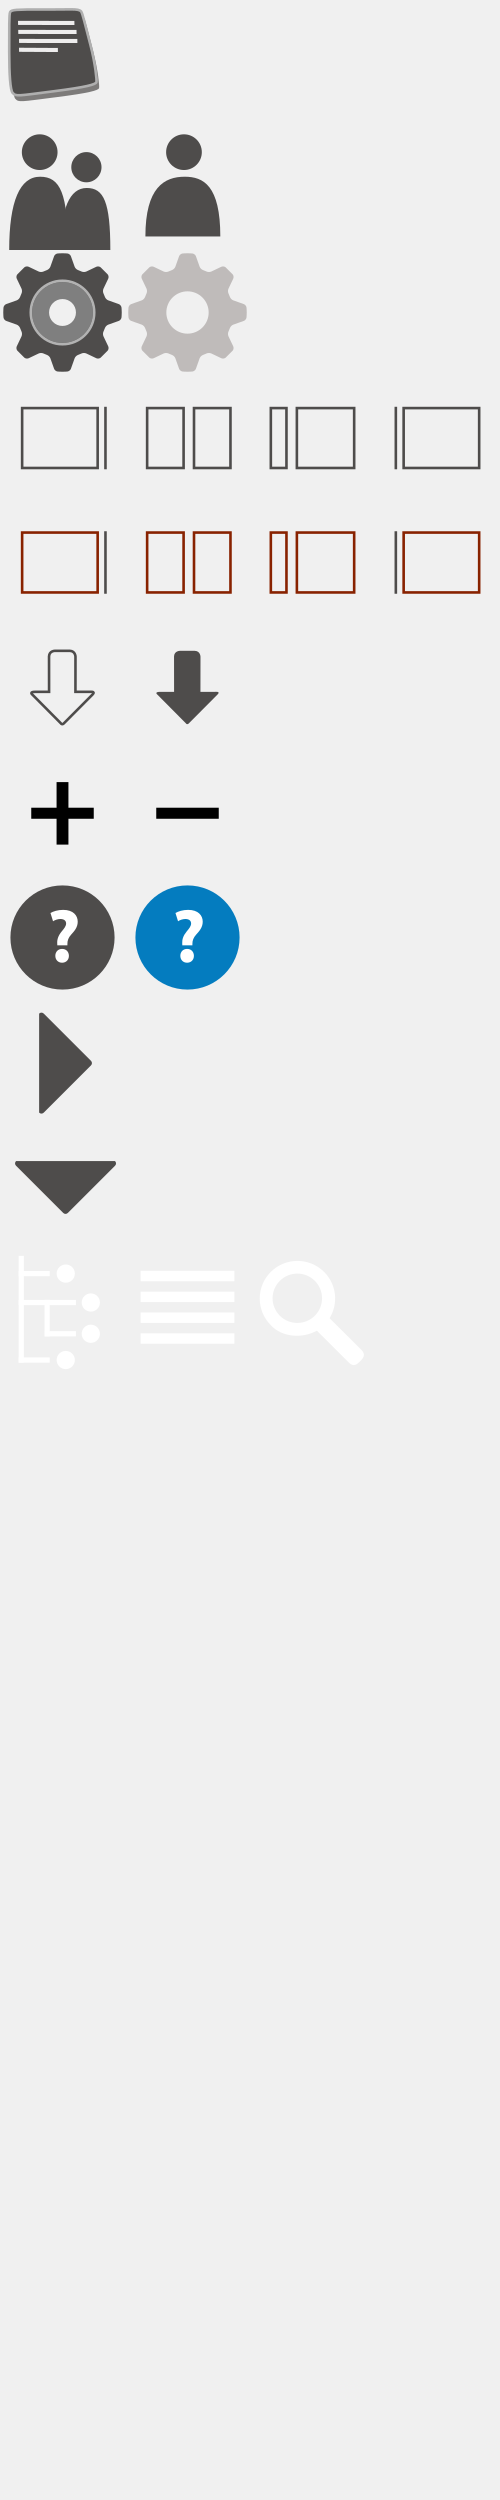
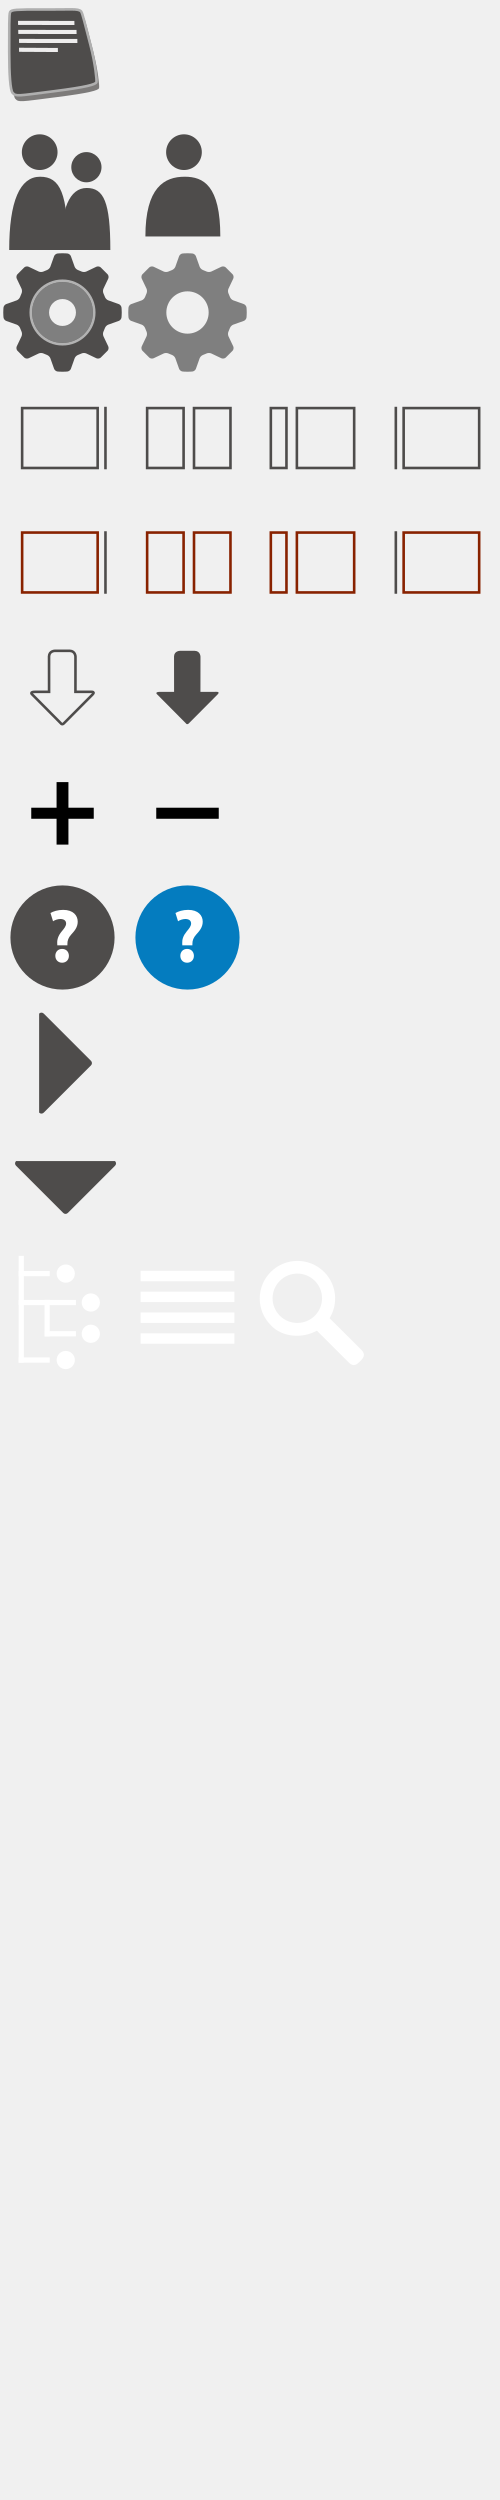
<svg xmlns="http://www.w3.org/2000/svg" version="1.1" id="Layer_1" x="0px" y="0px" width="192px" height="960px" viewBox="0 0 192 960" enable-background="new 0 0 192 960" xml:space="preserve">
  <g>
    <rect x="48" fill="none" width="48" height="48" />
    <rect x="48" y="384" fill="none" width="48" height="48" />
    <rect x="48" y="432" fill="none" width="48" height="48" />
    <rect x="96" fill="none" width="48" height="48" />
    <rect x="96" y="48" fill="none" width="48" height="48" />
    <rect x="96" y="240" fill="none" width="48" height="48" />
    <rect x="96" y="288" fill="none" width="48" height="48" />
    <rect x="96" y="336" fill="none" width="48" height="48" />
    <rect x="96" y="384" fill="none" width="48" height="48" />
    <rect x="96" y="432" fill="none" width="48" height="48" />
    <rect x="144" fill="none" width="48" height="48" />
    <rect x="144" y="48" fill="none" width="48" height="48" />
    <rect x="144" y="240" fill="none" width="48" height="48" />
    <rect x="144" y="288" fill="none" width="48" height="48" />
    <rect x="144" y="336" fill="none" width="48" height="48" />
    <rect x="144" y="384" fill="none" width="48" height="48" />
    <rect x="144" y="432" fill="none" width="48" height="48" />
    <rect x="192" fill="none" width="48" height="48" />
    <rect x="192" y="48" fill="none" width="48" height="48" />
    <rect x="192" y="192" fill="none" width="48" height="48" />
    <rect x="192" y="144.205" fill="none" width="48" height="48" />
    <rect x="192" y="96" fill="none" width="48" height="48" />
    <rect x="192" y="240" fill="none" width="48" height="48" />
    <rect x="192" y="288" fill="none" width="48" height="48" />
    <rect x="192" y="336" fill="none" width="48" height="48" />
    <rect x="192" y="384" fill="none" width="48" height="48" />
    <rect x="192" y="432" fill="none" width="48" height="48" />
    <rect x="48" y="480" fill="none" width="48" height="48" />
    <rect x="48" y="864" fill="none" width="48" height="48" />
    <rect x="48" y="912" fill="none" width="48" height="48" />
    <rect y="480" fill="none" width="48" height="48" />
    <rect y="864" fill="none" width="48" height="48" />
    <rect y="912" fill="none" width="48" height="48" />
    <rect x="96" y="480" fill="none" width="48" height="48" />
    <rect x="96" y="528" fill="none" width="48" height="48" />
    <rect x="96" y="720" fill="none" width="48" height="48" />
    <rect x="96" y="768" fill="none" width="48" height="48" />
    <rect x="96" y="816" fill="none" width="48" height="48" />
    <rect x="96" y="864" fill="none" width="48" height="48" />
    <rect x="96" y="912" fill="none" width="48" height="48" />
    <rect x="144" y="480" fill="none" width="48" height="48" />
    <rect x="144" y="528" fill="none" width="48" height="48" />
    <rect x="144" y="720" fill="none" width="48" height="48" />
    <rect x="144" y="768" fill="none" width="48" height="48" />
    <rect x="144" y="816" fill="none" width="48" height="48" />
    <rect y="528" fill="none" width="48" height="48" />
    <rect y="720" fill="none" width="48" height="48" />
    <rect y="768" fill="none" width="48" height="48" />
    <rect y="816" fill="none" width="48" height="48" />
    <rect x="48" y="528" fill="none" width="48" height="48" />
    <rect x="96" y="576" fill="none" width="48" height="48" />
    <rect x="144" y="576" fill="none" width="48" height="48" />
    <rect y="576" fill="none" width="48" height="48" />
    <rect x="48" y="576" fill="none" width="48" height="48" />
    <rect x="96" y="624.206" fill="none" width="48" height="48" />
    <rect x="144" y="624.206" fill="none" width="48" height="48" />
    <rect y="624.206" fill="none" width="48" height="48" />
    <rect x="48" y="624.206" fill="none" width="48" height="48" />
    <rect x="96" y="672" fill="none" width="48" height="48" />
    <rect x="144" y="672" fill="none" width="48" height="48" />
    <rect y="672" fill="none" width="48" height="48" />
    <rect x="48" y="672" fill="none" width="48" height="48" />
    <rect x="48" y="720" fill="none" width="48" height="48" />
    <rect x="48" y="768" fill="none" width="48" height="48" />
    <rect x="48" y="816" fill="none" width="48" height="48" />
    <rect x="144" y="864" fill="none" width="48" height="48" />
    <rect x="144" y="912" fill="none" width="48" height="48" />
    <rect x="192" y="480" fill="none" width="48" height="48" />
    <rect x="192" y="528" fill="none" width="48" height="48" />
    <rect x="192" y="672" fill="none" width="48" height="48" />
    <rect x="192" y="624.205" fill="none" width="48" height="48" />
    <rect x="192" y="576" fill="none" width="48" height="48" />
    <rect x="192" y="720" fill="none" width="48" height="48" />
    <rect x="192" y="768" fill="none" width="48" height="48" />
    <rect x="192" y="816" fill="none" width="48" height="48" />
    <rect x="192" y="864" fill="none" width="48" height="48" />
    <rect x="192" y="912" fill="none" width="48" height="48" />
  </g>
  <path opacity="0.8" fill="#605E5D" enable-background="new    " d="M4.933,6.871c0.637-0.853,1.937-1,12.686-0.938  c10.508,0.062,13.44-0.506,14.561,0.75c0.487,0.547,1.655,5.452,3.562,12.811c1.898,7.326,2.501,13.591,2.312,14.311  c-0.239,0.919-3.903,1.925-16.31,3.5C7.487,39.115,7.23,39.387,5.87,37.93c-0.875-0.938-1.312-6.999-1.312-15.686  C4.558,13.536,4.497,7.455,4.933,6.871z" />
  <g>
    <g>
      <path fill="#4E4C4B" d="M33.178,70.009c3.206,0,5.803-2.599,5.803-5.804c0-3.204-2.597-5.803-5.803-5.803    c-3.204,0-5.802,2.599-5.802,5.803C27.375,67.41,29.974,70.009,33.178,70.009z M33.299,72.185    c-6.527,0-10.033,7.858-10.033,23.815h19.102C42.367,77.504,39.828,72.185,33.299,72.185z" />
    </g>
  </g>
  <g>
    <g>
      <path fill="#4E4C4B" d="M15.244,65.289c3.787,0,6.856-3.069,6.856-6.856c0-3.786-3.069-6.856-6.856-6.856    c-3.786,0-6.856,3.07-6.856,6.856C8.388,62.22,11.458,65.289,15.244,65.289z M15.388,67.86C7.674,67.86,3.531,77.145,3.531,96    H26.1C26.101,74.145,23.101,67.86,15.388,67.86z" />
    </g>
  </g>
  <g>
    <path fill="#4E4C4B" d="M70.644,65.289c3.787,0,6.856-3.069,6.856-6.856c0-3.786-3.069-6.856-6.856-6.856   c-3.786,0-6.856,3.07-6.856,6.856C63.788,62.22,66.858,65.289,70.644,65.289z M70.945,67.86c-7.829,0-15.112,4.079-15.112,22.934   h28.765C84.598,71.186,78.078,67.86,70.945,67.86z" />
  </g>
  <path fill="#4E4C4B" stroke="#AFAFAF" stroke-miterlimit="10" d="M3.909,4.598c0.637-0.853,1.937-1,12.686-0.938  c10.508,0.062,13.44-0.506,14.561,0.75c0.487,0.547,1.655,5.452,3.562,12.811c1.898,7.326,2.501,13.591,2.312,14.311  c-0.239,0.919-3.903,1.925-16.31,3.5c-14.256,1.81-14.513,2.082-15.873,0.625c-0.875-0.938-1.312-6.999-1.312-15.686  C3.534,11.263,3.473,5.182,3.909,4.598z" />
  <g opacity="0.9">
    <g>
      <path fill="#FFFFFF" d="M7.304,18.332l0.021,1.565l14.912,0.083l-0.021-1.565L7.304,18.332z M28.558,8.039L6.92,8.01l0.031,1.565    l21.636,0.029L28.558,8.039z M29.379,11.497L6.993,11.468l0.03,1.565l22.387,0.029L29.379,11.497z M29.719,16.524l-0.03-1.565    L7.301,14.93l0.031,1.565L29.719,16.524z" />
    </g>
  </g>
  <g>
    <path fill="#4E4C4B" d="M45.618,123.226c0.519-0.184,0.987-0.783,1.041-1.33c0,0,0.091-0.916,0.091-1.896s-0.091-1.896-0.091-1.896   c-0.054-0.547-0.522-1.146-1.041-1.33l-4.038-1.437c-0.519-0.184-1.093-0.759-1.276-1.277l-0.576-1.393   c-0.236-0.497-0.235-1.31,0.001-1.807l1.838-3.866c0.236-0.497,0.132-1.241-0.232-1.654l-2.676-2.676   c-0.413-0.364-1.157-0.468-1.654-0.232l-3.866,1.838c-0.497,0.236-1.31,0.237-1.807,0.001l-1.394-0.576   c-0.518-0.184-1.093-0.758-1.277-1.276l-1.437-4.039c-0.184-0.519-0.783-0.987-1.33-1.041c0,0-0.915-0.09-1.895-0.09   s-1.895,0.09-1.895,0.09c-0.547,0.054-1.146,0.522-1.33,1.041l-1.437,4.039c-0.184,0.519-0.759,1.093-1.277,1.277l-1.394,0.575   c-0.497,0.236-1.31,0.235-1.807-0.001l-3.866-1.838c-0.497-0.236-1.241-0.132-1.654,0.232l-2.676,2.676   c-0.364,0.413-0.468,1.157-0.232,1.654l1.838,3.866c0.236,0.497,0.237,1.31,0.001,1.807l-0.575,1.394   c-0.184,0.518-0.758,1.093-1.277,1.277l-4.038,1.436c-0.519,0.184-0.987,0.783-1.041,1.33c0,0-0.09,0.916-0.09,1.896   s0.09,1.896,0.09,1.896c0.054,0.547,0.522,1.146,1.041,1.33l4.038,1.436c0.519,0.184,1.093,0.759,1.277,1.277l0.575,1.394   c0.236,0.497,0.235,1.31-0.001,1.807l-1.838,3.866c-0.236,0.497-0.132,1.241,0.232,1.654l2.676,2.676   c0.413,0.364,1.157,0.468,1.654,0.232l3.866-1.838c0.497-0.236,1.31-0.237,1.807-0.001l1.394,0.575   c0.518,0.184,1.093,0.758,1.277,1.277l1.437,4.039c0.184,0.519,0.783,0.987,1.33,1.041c0,0,0.915,0.09,1.895,0.09   s1.895-0.09,1.895-0.09c0.547-0.054,1.146-0.522,1.33-1.041l1.437-4.039c0.184-0.519,0.759-1.093,1.277-1.277l1.394-0.575   c0.497-0.236,1.31-0.235,1.807,0.001l3.866,1.838c0.497,0.236,1.241,0.132,1.654-0.232l2.676-2.676   c0.364-0.413,0.468-1.157,0.232-1.654l-1.838-3.866c-0.236-0.497-0.237-1.31-0.001-1.807l0.575-1.393   c0.184-0.518,0.758-1.093,1.277-1.277L45.618,123.226z M24,126.25c-3.451,0-6.25-2.798-6.25-6.25s2.798-6.25,6.25-6.25   s6.25,2.798,6.25,6.25S27.452,126.25,24,126.25z" />
  </g>
  <g>
    <g>
      <path fill="#7F7F7F" d="M24,108.337c-6.441,0-11.663,5.222-11.663,11.663S17.559,131.663,24,131.663S35.662,126.441,35.662,120    S30.44,108.337,24,108.337z M24,125.167c-2.853,0-5.167-2.313-5.167-5.167s2.313-5.167,5.167-5.167s5.167,2.313,5.167,5.167    S26.854,125.167,24,125.167z" />
    </g>
  </g>
  <circle fill="none" stroke="#B2B2B2" stroke-miterlimit="10" cx="24" cy="120" r="12.186" />
  <g>
-     <path fill="#BFBBBA" d="M93.619,123.226c0.519-0.184,0.987-0.783,1.041-1.33c0,0,0.091-0.916,0.091-1.896s-0.091-1.896-0.091-1.896   c-0.054-0.547-0.522-1.146-1.041-1.33l-4.038-1.437c-0.519-0.184-1.093-0.759-1.276-1.277l-0.576-1.393   c-0.236-0.497-0.235-1.31,0.001-1.807l1.838-3.866c0.236-0.497,0.132-1.241-0.232-1.654l-2.676-2.676   c-0.413-0.364-1.157-0.468-1.654-0.232l-3.866,1.838c-0.497,0.236-1.31,0.237-1.807,0.001l-1.394-0.576   c-0.518-0.184-1.093-0.758-1.277-1.276l-1.437-4.039c-0.184-0.519-0.783-0.987-1.33-1.041c0,0-0.915-0.09-1.895-0.09   s-1.895,0.09-1.895,0.09c-0.547,0.054-1.146,0.522-1.33,1.041l-1.437,4.039c-0.184,0.519-0.759,1.093-1.277,1.277l-1.394,0.575   c-0.497,0.236-1.31,0.235-1.807-0.001l-3.866-1.838c-0.497-0.236-1.241-0.132-1.654,0.232l-2.676,2.676   c-0.364,0.413-0.468,1.157-0.232,1.654l1.838,3.866c0.236,0.497,0.237,1.31,0.001,1.807l-0.575,1.394   c-0.184,0.518-0.758,1.093-1.277,1.277l-4.038,1.436c-0.519,0.184-0.987,0.783-1.041,1.33c0,0-0.09,0.916-0.09,1.896   s0.09,1.896,0.09,1.896c0.054,0.547,0.522,1.146,1.041,1.33l4.038,1.436c0.519,0.184,1.093,0.759,1.277,1.277l0.575,1.394   c0.236,0.497,0.235,1.31-0.001,1.807l-1.838,3.866c-0.236,0.497-0.132,1.241,0.232,1.654l2.676,2.676   c0.413,0.364,1.157,0.468,1.654,0.232l3.866-1.838c0.497-0.236,1.31-0.237,1.807-0.001l1.394,0.575   c0.518,0.184,1.093,0.758,1.277,1.277l1.437,4.039c0.184,0.519,0.783,0.987,1.33,1.041c0,0,0.915,0.09,1.895,0.09   s1.895-0.09,1.895-0.09c0.547-0.054,1.146-0.522,1.33-1.041l1.437-4.039c0.184-0.519,0.759-1.093,1.277-1.277l1.394-0.575   c0.497-0.236,1.31-0.235,1.807,0.001l3.866,1.838c0.497,0.236,1.241,0.132,1.654-0.232l2.676-2.676   c0.364-0.413,0.468-1.157,0.232-1.654l-1.838-3.866c-0.236-0.497-0.237-1.31-0.001-1.807l0.575-1.393   c0.184-0.518,0.758-1.093,1.277-1.277L93.619,123.226z M72,128.125c-4.487,0-8.125-3.637-8.125-8.125   c0-4.487,3.637-8.125,8.125-8.125c4.487,0,8.125,3.638,8.125,8.125C80.125,124.488,76.488,128.125,72,128.125z" />
+     <path fill="#7F7F7F" d="M93.619,123.226c0.519-0.184,0.987-0.783,1.041-1.33c0,0,0.091-0.916,0.091-1.896s-0.091-1.896-0.091-1.896   c-0.054-0.547-0.522-1.146-1.041-1.33l-4.038-1.437c-0.519-0.184-1.093-0.759-1.276-1.277l-0.576-1.393   c-0.236-0.497-0.235-1.31,0.001-1.807l1.838-3.866c0.236-0.497,0.132-1.241-0.232-1.654l-2.676-2.676   c-0.413-0.364-1.157-0.468-1.654-0.232l-3.866,1.838c-0.497,0.236-1.31,0.237-1.807,0.001l-1.394-0.576   c-0.518-0.184-1.093-0.758-1.277-1.276l-1.437-4.039c-0.184-0.519-0.783-0.987-1.33-1.041c0,0-0.915-0.09-1.895-0.09   s-1.895,0.09-1.895,0.09c-0.547,0.054-1.146,0.522-1.33,1.041l-1.437,4.039c-0.184,0.519-0.759,1.093-1.277,1.277l-1.394,0.575   c-0.497,0.236-1.31,0.235-1.807-0.001l-3.866-1.838c-0.497-0.236-1.241-0.132-1.654,0.232l-2.676,2.676   c-0.364,0.413-0.468,1.157-0.232,1.654l1.838,3.866c0.236,0.497,0.237,1.31,0.001,1.807l-0.575,1.394   c-0.184,0.518-0.758,1.093-1.277,1.277l-4.038,1.436c-0.519,0.184-0.987,0.783-1.041,1.33c0,0-0.09,0.916-0.09,1.896   s0.09,1.896,0.09,1.896c0.054,0.547,0.522,1.146,1.041,1.33l4.038,1.436c0.519,0.184,1.093,0.759,1.277,1.277l0.575,1.394   c0.236,0.497,0.235,1.31-0.001,1.807l-1.838,3.866c-0.236,0.497-0.132,1.241,0.232,1.654l2.676,2.676   c0.413,0.364,1.157,0.468,1.654,0.232l3.866-1.838c0.497-0.236,1.31-0.237,1.807-0.001l1.394,0.575   c0.518,0.184,1.093,0.758,1.277,1.277l1.437,4.039c0.184,0.519,0.783,0.987,1.33,1.041c0,0,0.915,0.09,1.895,0.09   s1.895-0.09,1.895-0.09c0.547-0.054,1.146-0.522,1.33-1.041l1.437-4.039c0.184-0.519,0.759-1.093,1.277-1.277l1.394-0.575   c0.497-0.236,1.31-0.235,1.807,0.001l3.866,1.838c0.497,0.236,1.241,0.132,1.654-0.232l2.676-2.676   c0.364-0.413,0.468-1.157,0.232-1.654l-1.838-3.866c-0.236-0.497-0.237-1.31-0.001-1.807l0.575-1.393   c0.184-0.518,0.758-1.093,1.277-1.277L93.619,123.226z M72,128.125c-4.487,0-8.125-3.637-8.125-8.125   c0-4.487,3.637-8.125,8.125-8.125c4.487,0,8.125,3.638,8.125,8.125C80.125,124.488,76.488,128.125,72,128.125z" />
  </g>
  <path fill="#4E4C4B" d="M15.022,389.234c0.26-0.258,0.557-0.387,0.894-0.387s0.634,0.129,0.894,0.387l18.11,18.104  c0.26,0.267,0.389,0.562,0.389,0.896s-0.129,0.637-0.389,0.895L16.81,427.24c-0.259,0.26-0.557,0.389-0.894,0.389  s-0.634-0.129-0.894-0.389V389.234z" />
  <path fill="#4E4C4B" d="M44.171,445.856c0.259,0.26,0.388,0.558,0.388,0.894c0,0.338-0.129,0.635-0.388,0.895l-18.11,18.109  c-0.26,0.26-0.559,0.39-0.895,0.39s-0.635-0.13-0.893-0.39L6.162,447.645c-0.26-0.26-0.389-0.557-0.389-0.895  c0-0.336,0.129-0.634,0.389-0.894H44.171z" />
  <g>
    <path fill="#4E4C4B" d="M70,157.205v22H57v-22H70 M71,156.205H56v24h15V156.205L71,156.205z" />
  </g>
  <g>
    <path fill="#4E4C4B" d="M88,157.205v22H75v-22H88 M89,156.205H74v24h15V156.205L89,156.205z" />
  </g>
  <g>
    <rect x="40" y="156.205" fill="#4E4C4B" width="1" height="24" />
  </g>
  <g>
    <path fill="#4E4C4B" d="M37,157.205v22H9v-22H37 M38,156.205H8v24h30V156.205L38,156.205z" />
  </g>
  <g>
    <path fill="#882200" d="M70,205v22H57v-22H70 M71,204H56v24h15V204L71,204z" />
  </g>
  <g>
    <path fill="#882200" d="M88,205v22H75v-22H88 M89,204H74v24h15V204L89,204z" />
  </g>
  <g>
    <path fill="#4E4C4B" d="M109.5,157.205v22h-5v-22H109.5 M110.5,156.205h-7v24h7V156.205L110.5,156.205z" />
  </g>
  <g>
    <path fill="#4E4C4B" d="M135.5,157.205v22h-21v-22H135.5 M136.5,156.205h-23v24h23V156.205L136.5,156.205z" />
  </g>
  <g>
    <path fill="#882200" d="M109.5,205v22h-5v-22H109.5 M110.5,204h-7v24h7V204L110.5,204z" />
  </g>
  <g>
    <path fill="#882200" d="M135.5,205v22h-21v-22H135.5 M136.5,204h-23v24h23V204L136.5,204z" />
  </g>
  <g>
    <path fill="#4E4C4B" d="M183.5,157.205v22h-28v-22H183.5 M184.5,156.205h-30v24h30V156.205L184.5,156.205z" />
  </g>
  <g>
    <rect x="151.5" y="156.205" fill="#4E4C4B" width="1" height="24" />
  </g>
  <g>
    <path fill="#882200" d="M183.5,205v22h-28v-22H183.5 M184.5,204h-30v24h30V204L184.5,204z" />
  </g>
  <g>
    <rect x="151.5" y="204" fill="#4E4C4B" width="1" height="24" />
  </g>
  <g>
    <rect x="40" y="204" fill="#4E4C4B" width="1" height="24" />
  </g>
  <g>
    <path fill="#882200" d="M37,205v22H9v-22H37 M38,204H8v24h30V204L38,204z" />
  </g>
  <path fill="#4E4C4B" d="M82.562,265.669c0,0,2.229-0.267,1.049,0.944l-11.033,11.095c0,0-0.666,0.858-1.269-0.017l-10.965-11.045  c0,0-1.174-0.979,1.135-0.979h5.367L66.83,252.02c0.106-2.104,2.272-2.104,2.272-2.104l5.704,0.003c2.145,0.07,2.18,2.25,2.18,2.25  l-0.016,13.5H82.562z" />
  <path fill="none" stroke="#4E4C4B" stroke-miterlimit="10" d="M34.562,265.669c0,0,2.229-0.267,1.049,0.944l-11.033,11.095  c0,0-0.666,0.858-1.269-0.017l-10.966-11.045c0,0-1.175-0.979,1.135-0.979h5.367l-0.016-13.646c0.106-2.109,2.272-2.105,2.272-2.105  l5.704,0.002c2.145,0.07,2.18,2.25,2.18,2.25l-0.016,13.5L34.562,265.669L34.562,265.669L34.562,265.669z" />
  <g>
    <path d="M26.278,300.329v9.835H36v4.24h-9.722v9.925h-4.557v-9.925H12v-4.24h9.722v-9.835H26.278z" />
  </g>
  <g>
    <path d="M60,314.404v-4.24h24v4.24H60z" />
  </g>
  <g>
    <circle fill="#4E4C4B" cx="24" cy="360" r="20" />
    <g>
      <path fill="#FFFFFF" d="M22.002,363.007l-0.029-0.759c-0.088-1.486,0.408-3.003,1.72-4.578c0.933-1.107,1.691-2.041,1.691-3.031    c0-1.021-0.671-1.691-2.128-1.75c-0.962,0-2.129,0.35-2.887,0.875l-0.992-3.18c1.05-0.611,2.8-1.195,4.87-1.195    c3.849,0,5.599,2.129,5.599,4.549c0,2.217-1.37,3.674-2.478,4.899c-1.079,1.195-1.517,2.333-1.488,3.646v0.524H22.002    L22.002,363.007z M21.244,367.031c0-1.545,1.079-2.654,2.595-2.654c1.575,0,2.596,1.109,2.625,2.654    c0,1.517-1.05,2.654-2.625,2.654C22.294,369.686,21.244,368.548,21.244,367.031z" />
    </g>
  </g>
  <g>
    <circle fill="#047CBF" cx="72" cy="360" r="20" />
    <g>
      <path fill="#FFFFFF" d="M70.003,363.007l-0.029-0.759c-0.088-1.486,0.408-3.003,1.72-4.578c0.933-1.107,1.691-2.041,1.691-3.031    c0-1.021-0.671-1.691-2.128-1.75c-0.962,0-2.129,0.35-2.887,0.875l-0.992-3.18c1.05-0.611,2.8-1.195,4.87-1.195    c3.849,0,5.599,2.129,5.599,4.549c0,2.217-1.37,3.674-2.478,4.899c-1.079,1.195-1.517,2.333-1.488,3.646v0.524H70.003    L70.003,363.007z M69.245,367.031c0-1.545,1.079-2.654,2.595-2.654c1.575,0,2.596,1.109,2.625,2.654    c0,1.517-1.05,2.654-2.625,2.654C70.294,369.686,69.245,368.548,69.245,367.031z" />
    </g>
  </g>
  <line fill="none" stroke="#FFFFFF" stroke-width="2" stroke-linecap="square" stroke-miterlimit="10" x1="8.167" y1="483.25" x2="8.167" y2="522.251" />
  <line fill="none" stroke="#FFFFFF" stroke-width="2" stroke-linecap="square" stroke-miterlimit="10" x1="18.102" y1="500.166" x2="18.102" y2="512.168" />
  <line fill="none" stroke="#FFFFFF" stroke-width="2" stroke-linecap="square" stroke-miterlimit="10" x1="18.102" y1="522.251" x2="8.167" y2="522.251" />
  <line fill="none" stroke="#FFFFFF" stroke-width="2" stroke-linecap="square" stroke-miterlimit="10" x1="18.102" y1="500.166" x2="8.167" y2="500.166" />
  <line fill="none" stroke="#FFFFFF" stroke-width="2" stroke-linecap="square" stroke-miterlimit="10" x1="28.167" y1="500.166" x2="18.233" y2="500.166" />
  <line fill="none" stroke="#FFFFFF" stroke-width="2" stroke-linecap="square" stroke-miterlimit="10" x1="28.167" y1="512.168" x2="18.233" y2="512.168" />
  <circle fill="#FFFFFF" cx="34.872" cy="500.166" r="3.5" />
  <circle fill="#FFFFFF" cx="34.872" cy="512.168" r="3.5" />
  <circle fill="#FFFFFF" cx="25.247" cy="522.251" r="3.5" />
  <line fill="none" stroke="#FFFFFF" stroke-width="2" stroke-linecap="square" stroke-miterlimit="10" x1="18.102" y1="489.06" x2="8.167" y2="489.06" />
  <circle fill="#FFFFFF" cx="25.247" cy="489.06" r="3.5" />
  <rect x="54" y="488" fill="#FFFFFF" width="36" height="4" />
  <rect x="54" y="496" fill="#FFFFFF" width="36" height="4" />
  <rect x="54" y="504" fill="#FFFFFF" width="36" height="4" />
  <rect x="54" y="512" fill="#FFFFFF" width="36" height="4" />
  <g>
    <g>
-       <path fill="#FFFFFF" d="M138.852,518.444l-12.295-12.265c3.424-5.564,2.732-12.938-2.099-17.756    c-5.653-5.643-14.824-5.643-20.478,0c-5.655,5.641-5.655,14.791,0,20.434c4.295,4.719,12.201,5.232,17.688,2.111l12.336,12.31    c1.779,1.775,3.139,0.606,4.254-0.505C139.372,521.662,140.628,520.221,138.852,518.444z M120.887,505.237    c-3.709,3.698-9.723,3.698-13.431,0c-3.709-3.701-3.709-9.701,0-13.401c3.708-3.701,9.722-3.701,13.431,0    C124.596,495.536,124.596,501.536,120.887,505.237z" />
+       <path fill="#FFFFFF" d="M138.852,518.444l-12.295-12.266c3.424-5.563,2.732-12.938-2.099-17.756    c-5.653-5.643-14.824-5.643-20.478,0c-5.655,5.641-5.655,14.791,0,20.435c4.295,4.719,12.201,5.231,17.688,2.11l12.336,12.311    c1.779,1.774,3.139,0.605,4.254-0.505C139.372,521.662,140.628,520.221,138.852,518.444z M120.887,505.237    c-3.709,3.697-9.723,3.697-13.431,0c-3.709-3.701-3.709-9.701,0-13.401c3.708-3.701,9.722-3.701,13.431,0    C124.596,495.536,124.596,501.536,120.887,505.237z" />
    </g>
  </g>
</svg>
